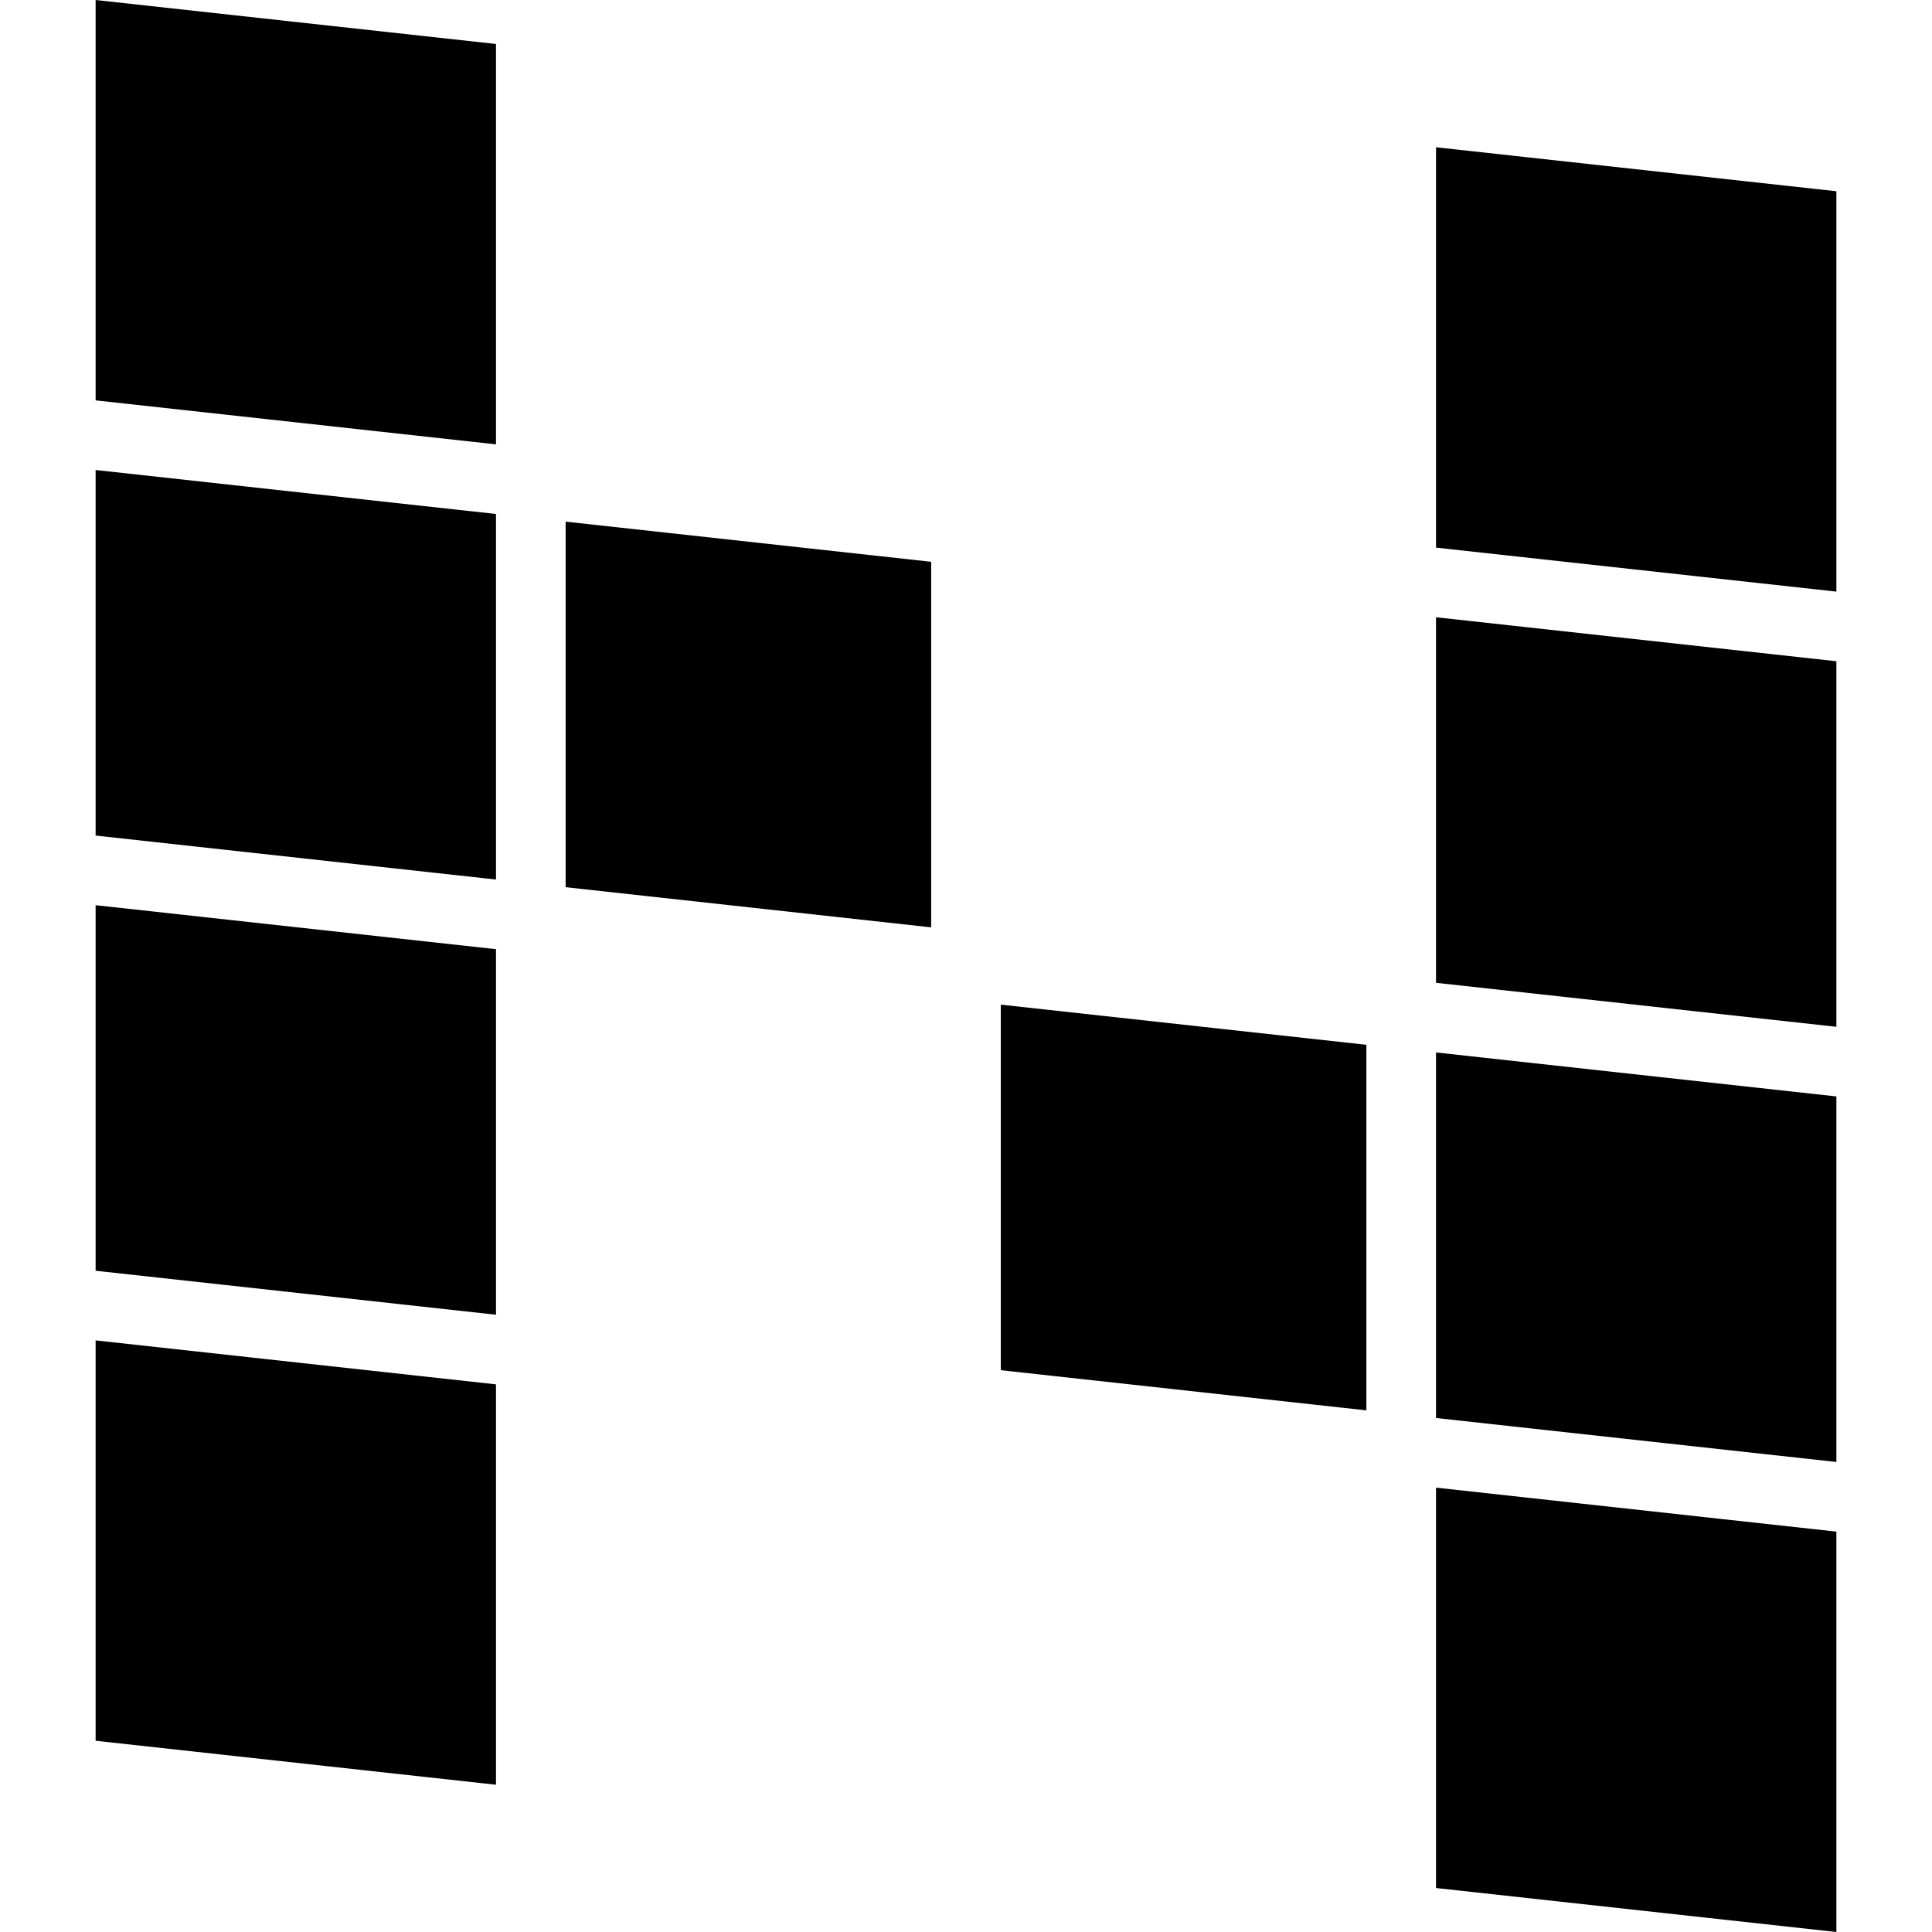
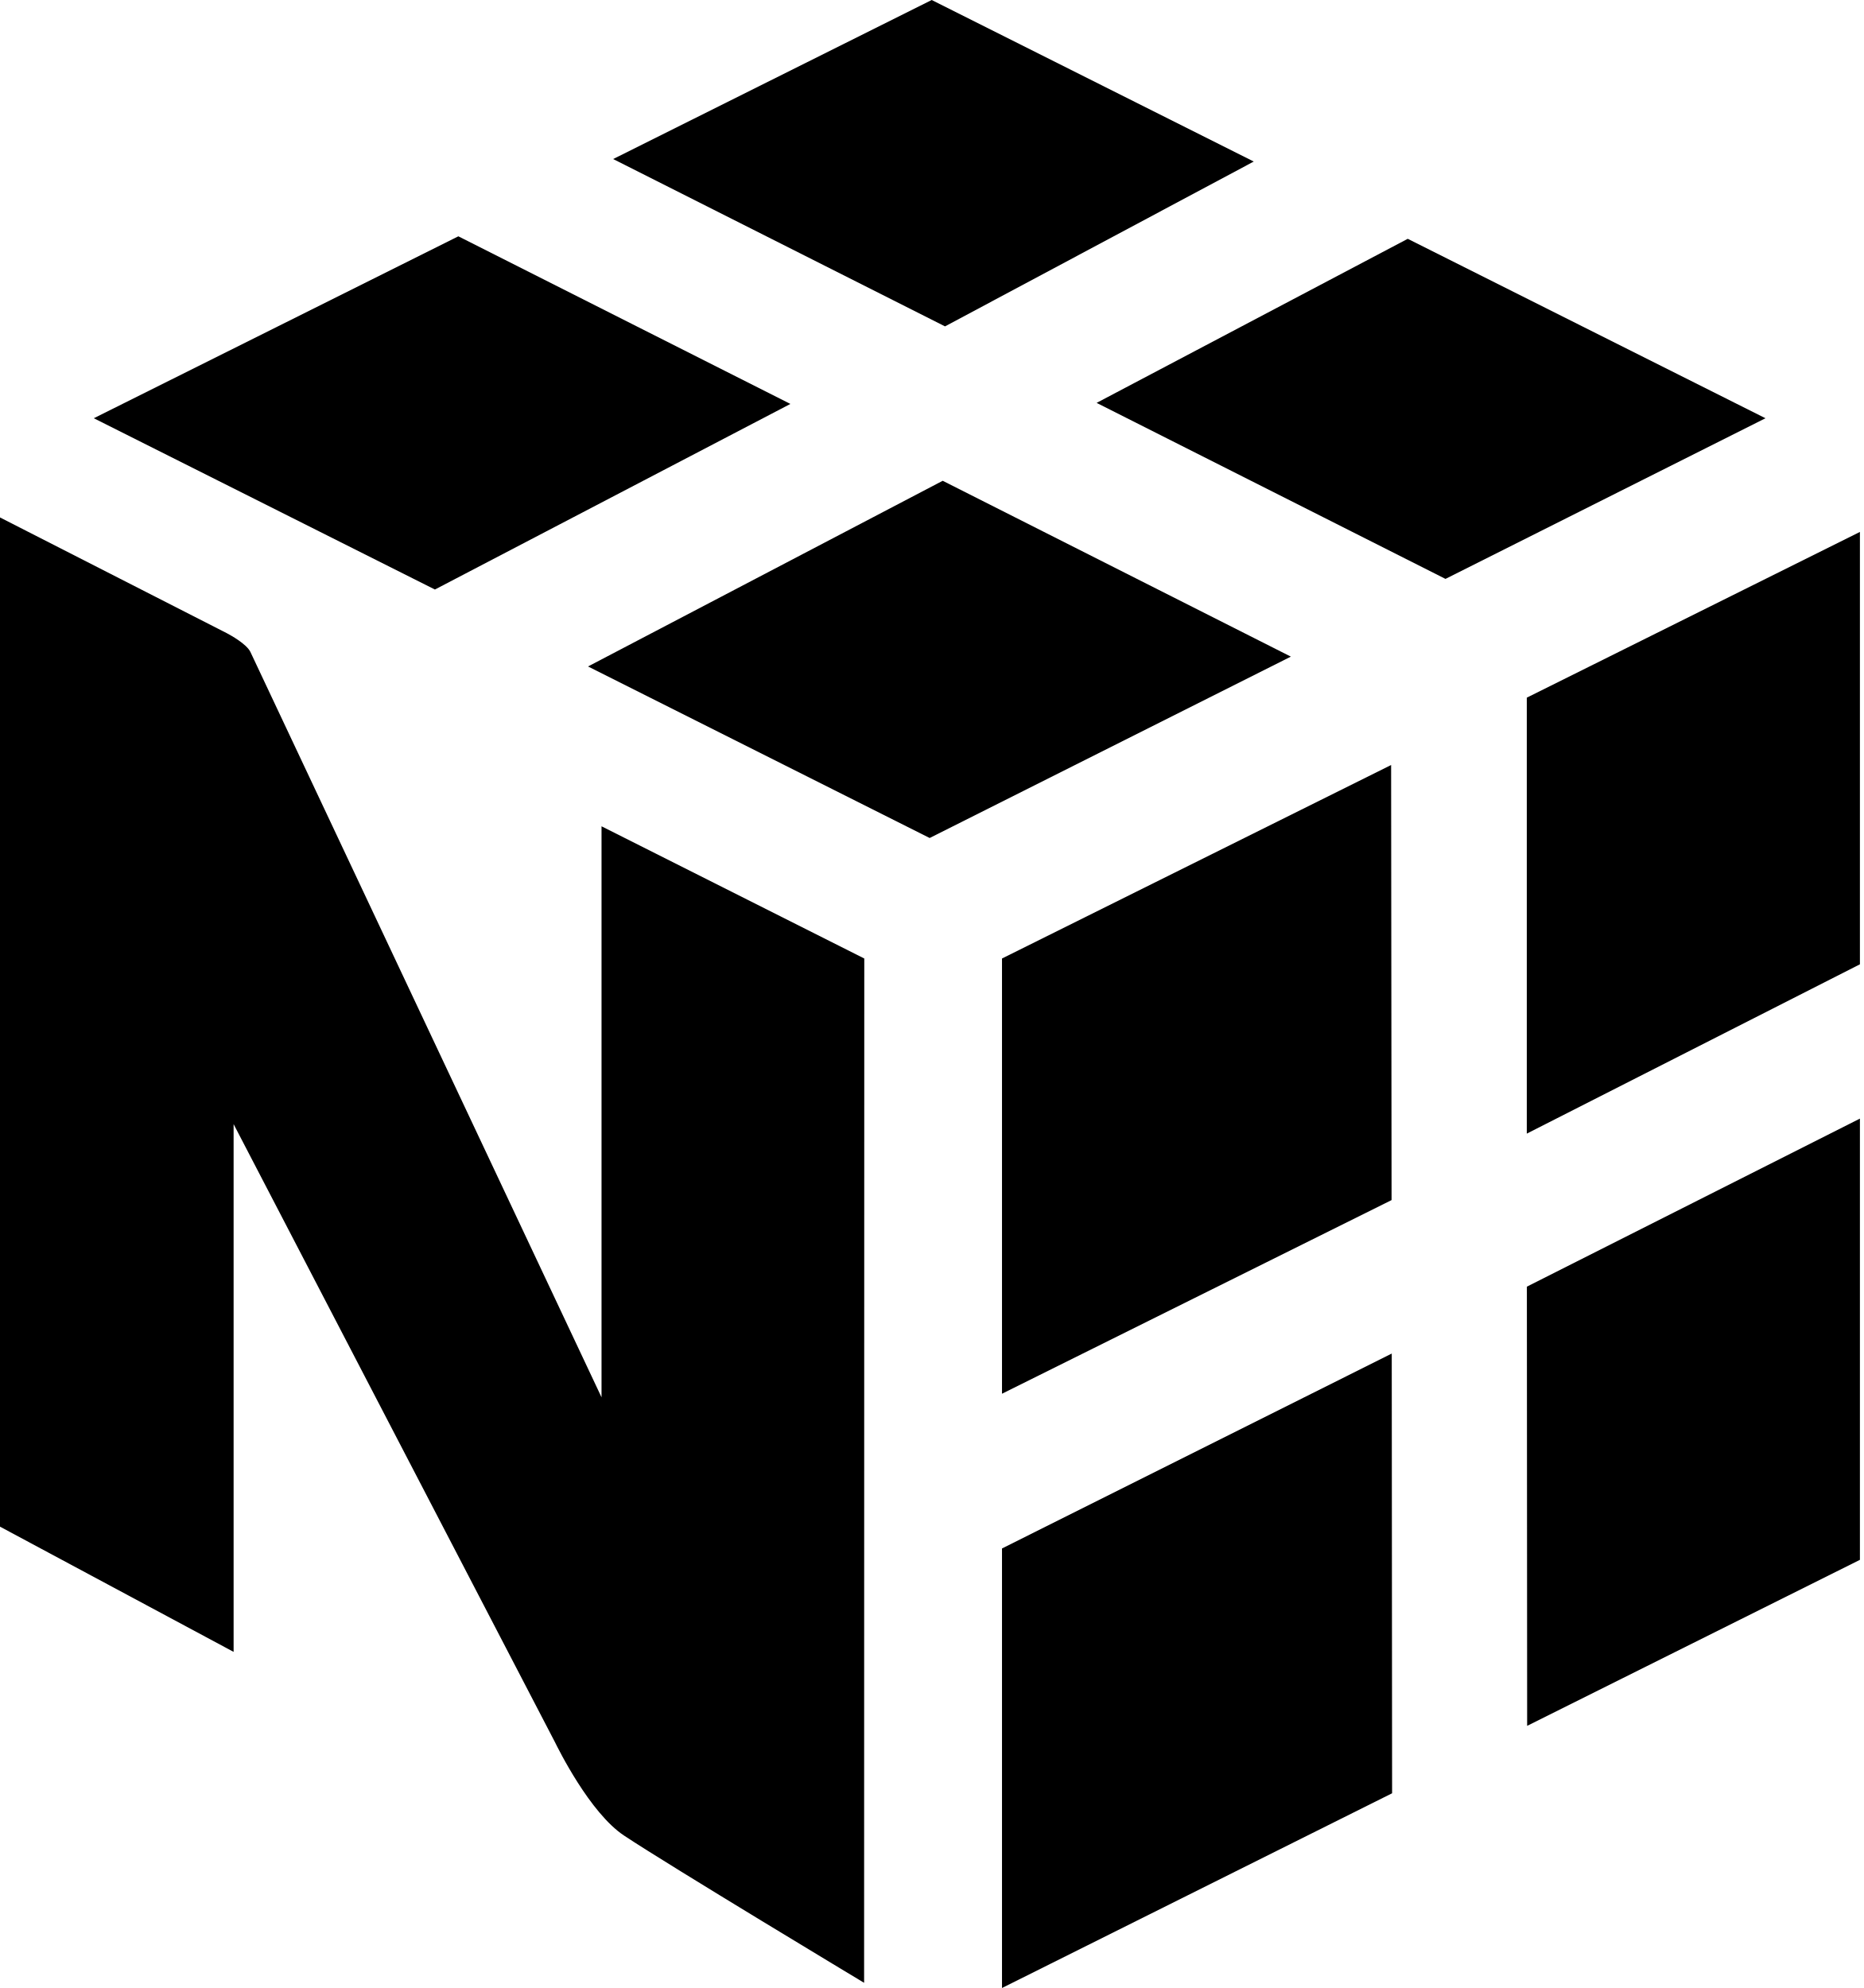
- <svg xmlns="http://www.w3.org/2000/svg" version="1.1" width="512px" height="512px">
-   <path d="M246.773,245.758l-96.877-10.643v-96.877l96.877,10.643V245.758z M265.226,363.116l96.879,10.643v-96.877l-96.879-10.643V363.116z M131.443,348.418v-96.877L25.34,239.885v96.877L131.443,348.418z M380.558,145.126l106.102,11.656V50.681l-106.102-11.656V145.126z M131.443,136.211L25.34,124.555v96.877l106.103,11.656V136.211z M380.558,394.239v106.105L486.66,512V405.895L380.558,394.239z M131.443,117.758V11.656L25.34,0v106.102L131.443,117.758z M131.443,366.871L25.34,355.214v106.105l106.103,11.656V366.871z M486.66,290.565l-106.102-11.656v96.877l106.102,11.656V290.565z M380.558,163.579v96.877l106.102,11.656v-96.877L380.558,163.579z" />
+ <svg xmlns="http://www.w3.org/2000/svg" version="1.1" width="480px" height="512px">
+   <path d="M203.557,104.031l-85.513-43.17l-93.883,46.855l87.846,44.112L203.557,104.031z M242.782,123.822l89.665,45.289l-93.025,46.712l-87.982-44.177L242.782,123.822z M362.548,61.505L454.676,107.717l-82.407,41.376l-89.847-45.334L362.548,61.505z M322.888,41.603L239.948,0l-82.036,40.96l85.467,43.098L322.888,41.603z M258.053,398.798V512l100.466-50.15l-0.091-113.248L258.053,398.798z M358.382,309.078l-0.117-112.052L258.053,246.858v112.091L358.382,309.078z M479,288.091v113.638l-85.701,42.754l-0.071-113.111L479,288.091z M479,248.353V136.997l-85.792,42.682v112.279L479,248.353z M222.585,246.858l-67.668-34.051v147.065L64.491,167.909c-0.988-2.047-5.043-4.283-6.083-4.836L0,133.266v259.916l60.163,32.251V289.515l82.732,159.115c0.851,1.722,9.026,18.29,17.825,24.113c11.678,7.767,61.82,37.918,61.82,37.918L222.585,246.858z" />
</svg>
